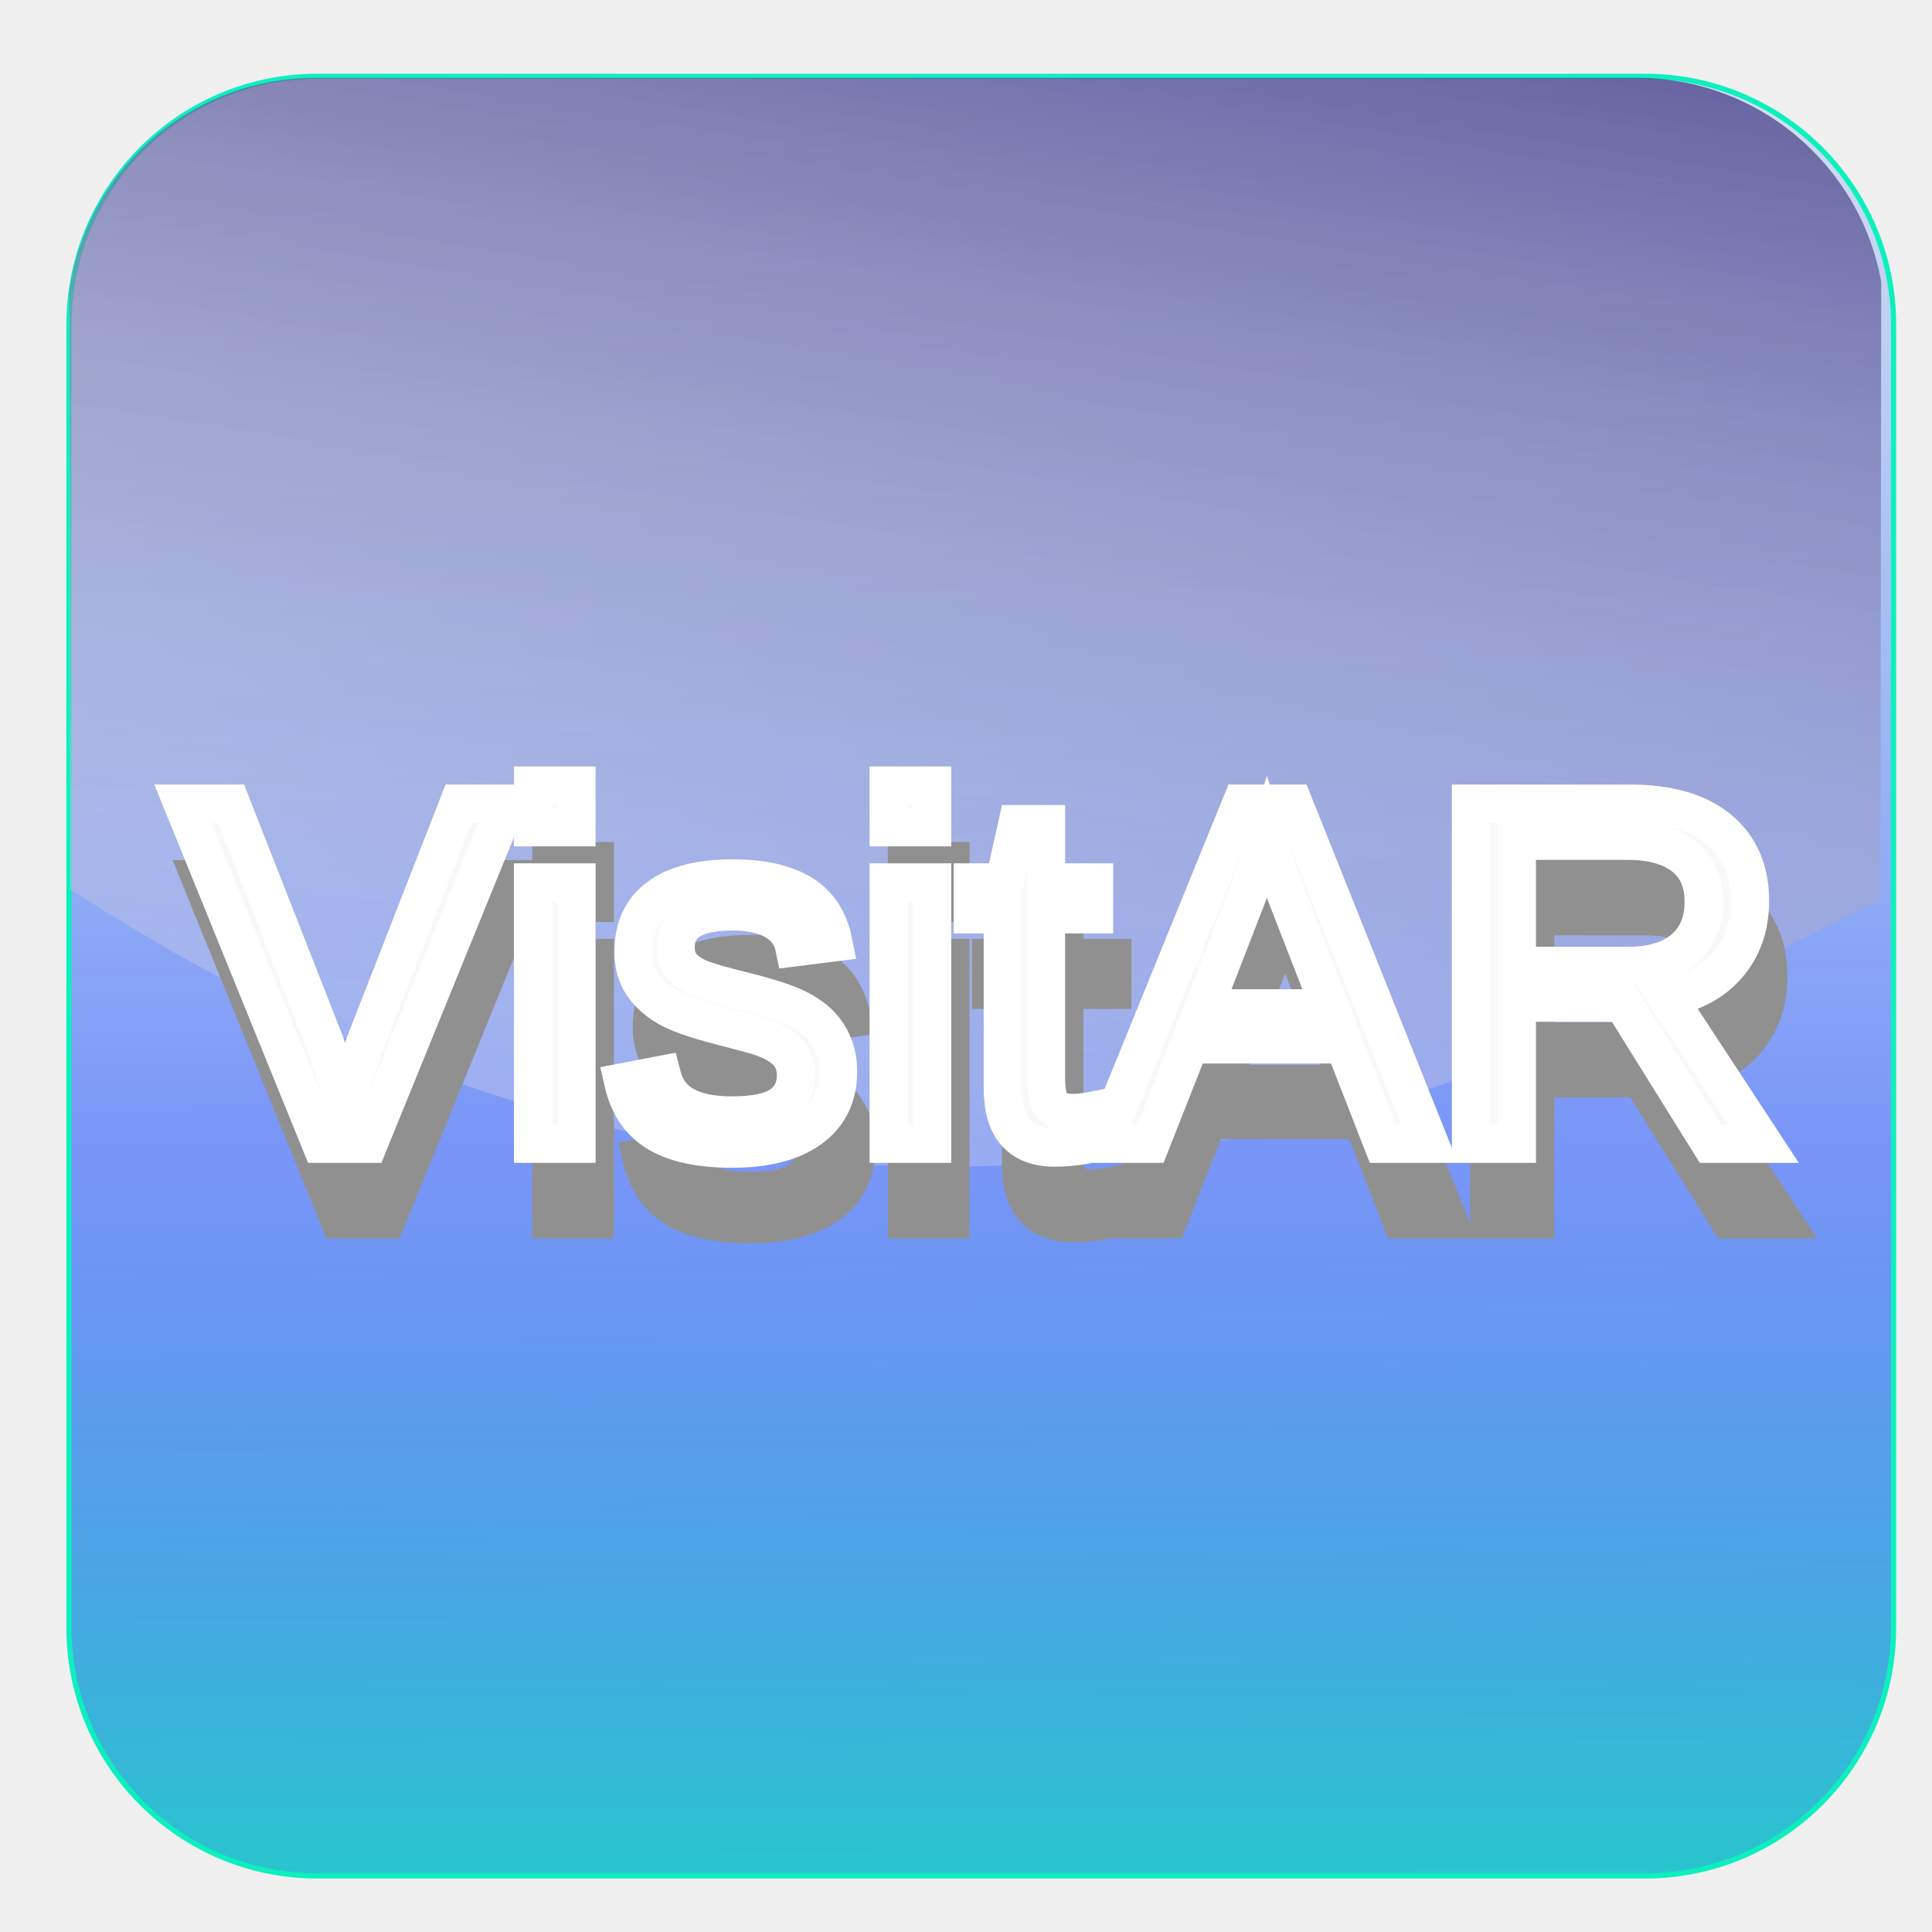
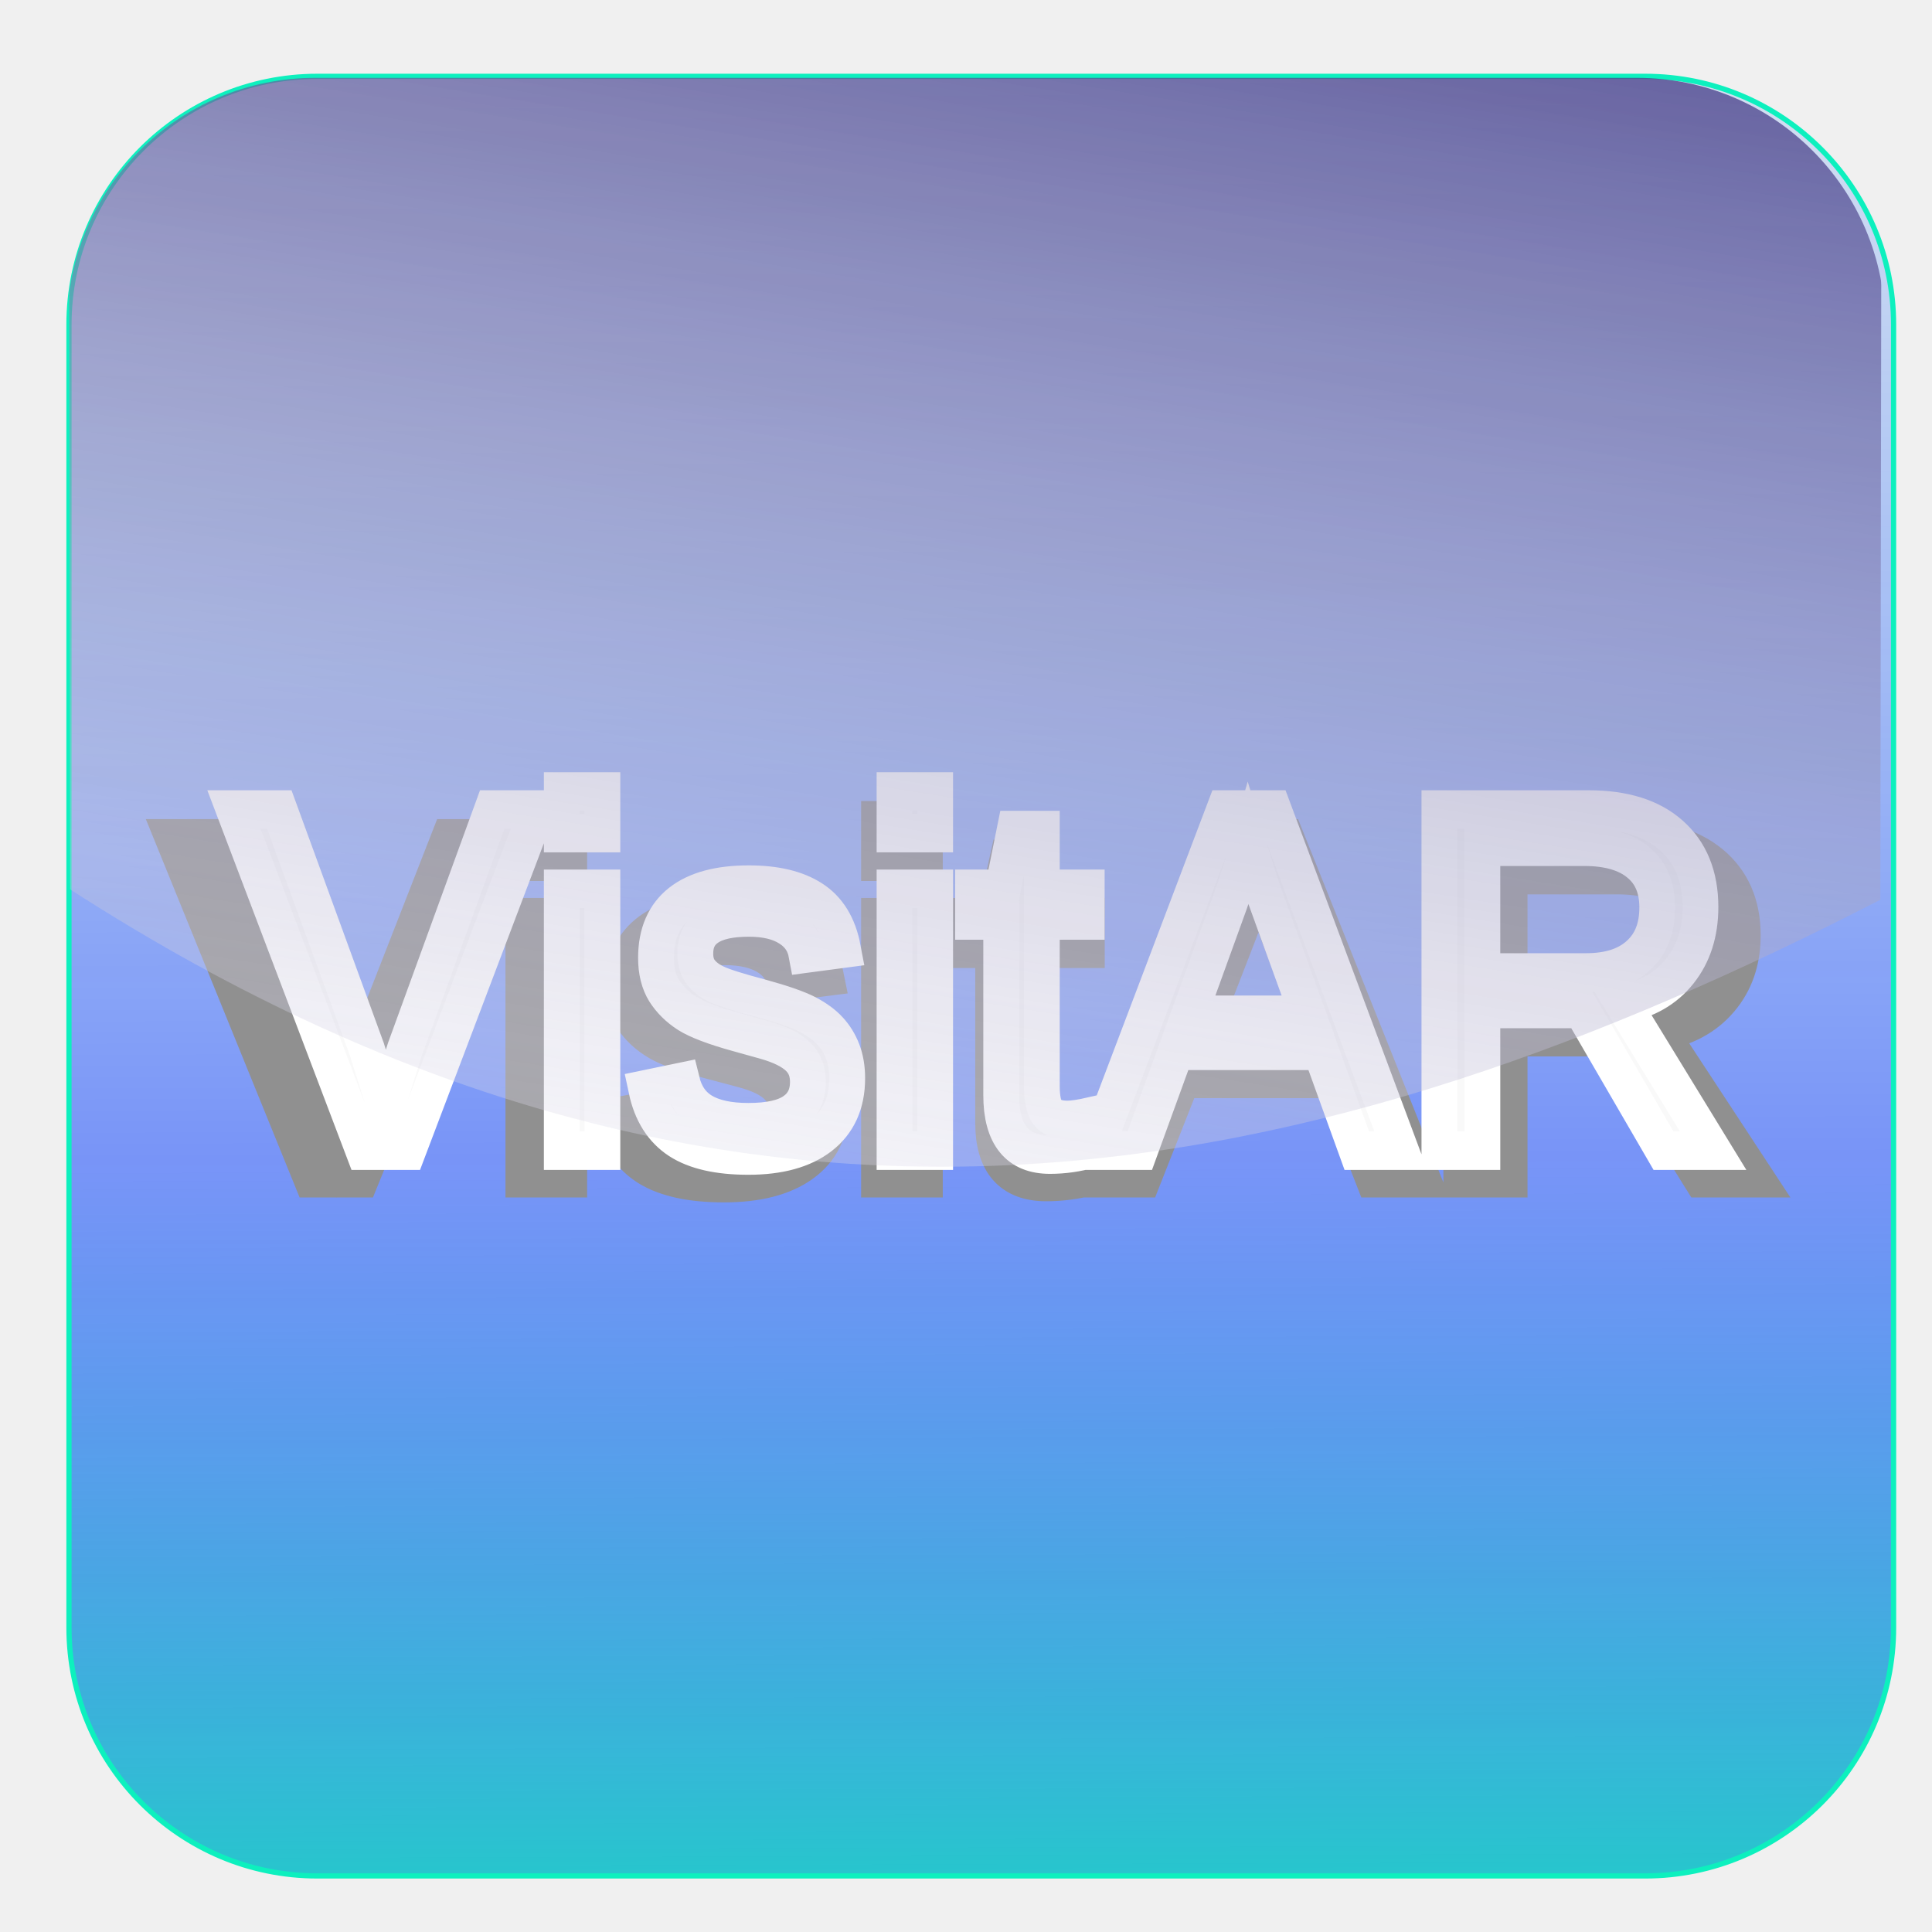
<svg xmlns="http://www.w3.org/2000/svg" xmlns:xlink="http://www.w3.org/1999/xlink" width="512" height="512" viewBox="0 0 135.467 135.467" version="1.1" id="svg8">
  <defs id="defs2">
    <linearGradient xlink:href="#linearGradient2921" id="linearGradient2923" x1="66.071" y1="156.5" x2="65.545" y2="-17.56" gradientUnits="userSpaceOnUse" gradientTransform="translate(1.764225,-0.3045202)" />
    <linearGradient id="linearGradient2921">
      <stop style="stop-color:#00ffab;stop-opacity:1;" offset="0" id="stop2917" />
      <stop style="stop-color:#0038ff;stop-opacity:0.498;" offset="0.431" id="stop4501" />
      <stop style="stop-color:#0071ff;stop-opacity:0;" offset="1" id="stop2919" />
    </linearGradient>
    <linearGradient xlink:href="#linearGradient817" id="linearGradient819" x1="74.98" y1="-22.368" x2="55.502" y2="99.947" gradientUnits="userSpaceOnUse" gradientTransform="matrix(1.024458,0,0,1.024458,-1.271194,-3.022557)" />
    <linearGradient id="linearGradient817">
      <stop style="stop-color:#241b73;stop-opacity:1;" offset="0" id="stop813" />
      <stop style="stop-color:#ffffff;stop-opacity:0.245" offset="1" id="stop815" />
    </linearGradient>
    <clipPath clipPathUnits="userSpaceOnUse" id="clipPath2803">
      <path style="fill:#d5f7d9;fill-opacity:1;stroke-width:1.365" d="M 3.781,59.981 C 51.011,90.438 91.702,80.752 130.707,60.71 L 130.794,1.638 3.693,1.386 Z" id="path2805" />
    </clipPath>
  </defs>
  <g id="layer1">
-     <g id="g845">
-       <rect style="fill:url(#linearGradient2923);fill-opacity:1;stroke:#0df0be;stroke-width:0.365;stroke-dasharray:none;stroke-opacity:1" id="rect2863" width="127.937" height="126.184" x="4.836" y="5.352" rx="17.416" ry="17.416" />
-       <rect style="opacity:0.905;fill:url(#linearGradient819);fill-opacity:1;stroke-width:1.398" id="rect234" width="127.492" height="129.167" x="3.558" y="3.079" ry="17.416" rx="17.416" clip-path="url(#clipPath2803)" transform="translate(1.136624,2.378928)" />
-       <text xml:space="preserve" style="font-size:34.587px;font-family:Galindo;-inkscape-font-specification:Galindo;fill:#909090;fill-opacity:1;stroke:#909090;stroke-width:2.688;stroke-miterlimit:4;stroke-dasharray:none;stroke-opacity:1" x="13.963" y="85.35" id="text12219" transform="scale(0.9983902,1.001612)">
-         <tspan id="tspan12217" style="font-style:normal;font-variant:normal;font-weight:normal;font-stretch:normal;font-size:34.587px;font-family:Arial;-inkscape-font-specification:Arial;opacity:1;fill:#909090;fill-opacity:1;stroke:#909090;stroke-width:2.688;stroke-miterlimit:4;stroke-dasharray:none;stroke-opacity:1" x="13.963" y="85.35">VisitAR</tspan>
-       </text>
-       <text xml:space="preserve" style="font-size:34.587px;font-family:Galindo;-inkscape-font-specification:Galindo;fill:#f9f9f9;fill-opacity:1;stroke:#ffffff;stroke-width:2.688;stroke-miterlimit:4;stroke-dasharray:none;stroke-opacity:1" x="12.678" y="80.066" id="text4766" transform="scale(0.9983902,1.001612)">
-         <tspan id="tspan4764" style="font-style:normal;font-variant:normal;font-weight:normal;font-stretch:normal;font-size:34.587px;font-family:Arial;-inkscape-font-specification:Arial;opacity:1;fill:#f9f9f9;fill-opacity:1;stroke:#ffffff;stroke-width:2.688;stroke-miterlimit:4;stroke-dasharray:none;stroke-opacity:1" x="12.678" y="80.066">VisitAR</tspan>
-       </text>
-     </g>
+     <rect style="fill:url(#linearGradient2923);fill-opacity:1;stroke:#0df0be;stroke-width:0.365;stroke-dasharray:none;stroke-opacity:1;opacity:1" id="rect2863" width="127.937" height="126.184" x="4.836" y="5.352" rx="17.416" ry="17.416" />
+     <text xml:space="preserve" style="font-size:34.587px;font-family:Galindo;-inkscape-font-specification:Galindo;fill:#909090;fill-opacity:1;stroke:#909090;stroke-width:2.688;stroke-miterlimit:4;stroke-dasharray:none;stroke-opacity:1" x="12.085" y="82.481" id="text12219" transform="scale(0.9983902,1.001612)">
+       <tspan id="tspan12217" style="font-style:normal;font-variant:normal;font-weight:normal;font-stretch:normal;font-size:34.587px;font-family:Arial;-inkscape-font-specification:Arial;opacity:1;fill:#909090;fill-opacity:1;stroke:#909090;stroke-width:2.688;stroke-miterlimit:4;stroke-dasharray:none;stroke-opacity:1" x="12.085" y="82.481">VisitAR</tspan>
+     </text>
+     <text xml:space="preserve" style="font-size:33.511px;font-family:Galindo;-inkscape-font-specification:Galindo;fill:#f9f9f9;fill-opacity:1;stroke:#ffffff;stroke-width:2.604;stroke-miterlimit:4;stroke-dasharray:none;stroke-opacity:1" x="16.874" y="77.788" id="text4766" transform="scale(0.9641512,1.037182)">
+       <tspan id="tspan4764" style="font-style:normal;font-variant:normal;font-weight:normal;font-stretch:normal;font-size:33.511px;font-family:Arial;-inkscape-font-specification:Arial;opacity:1;fill:#f9f9f9;fill-opacity:1;stroke:#ffffff;stroke-width:2.604;stroke-miterlimit:4;stroke-dasharray:none;stroke-opacity:1" x="16.874" y="77.788">VisitAR</tspan>
+     </text>
+     <rect style="opacity:0.905;fill:url(#linearGradient819);fill-opacity:1;stroke-width:1.398" id="rect234" width="127.492" height="129.167" x="3.558" y="3.079" ry="17.416" rx="17.416" clip-path="url(#clipPath2803)" transform="translate(1.136624,2.378928)" />
  </g>
</svg>
